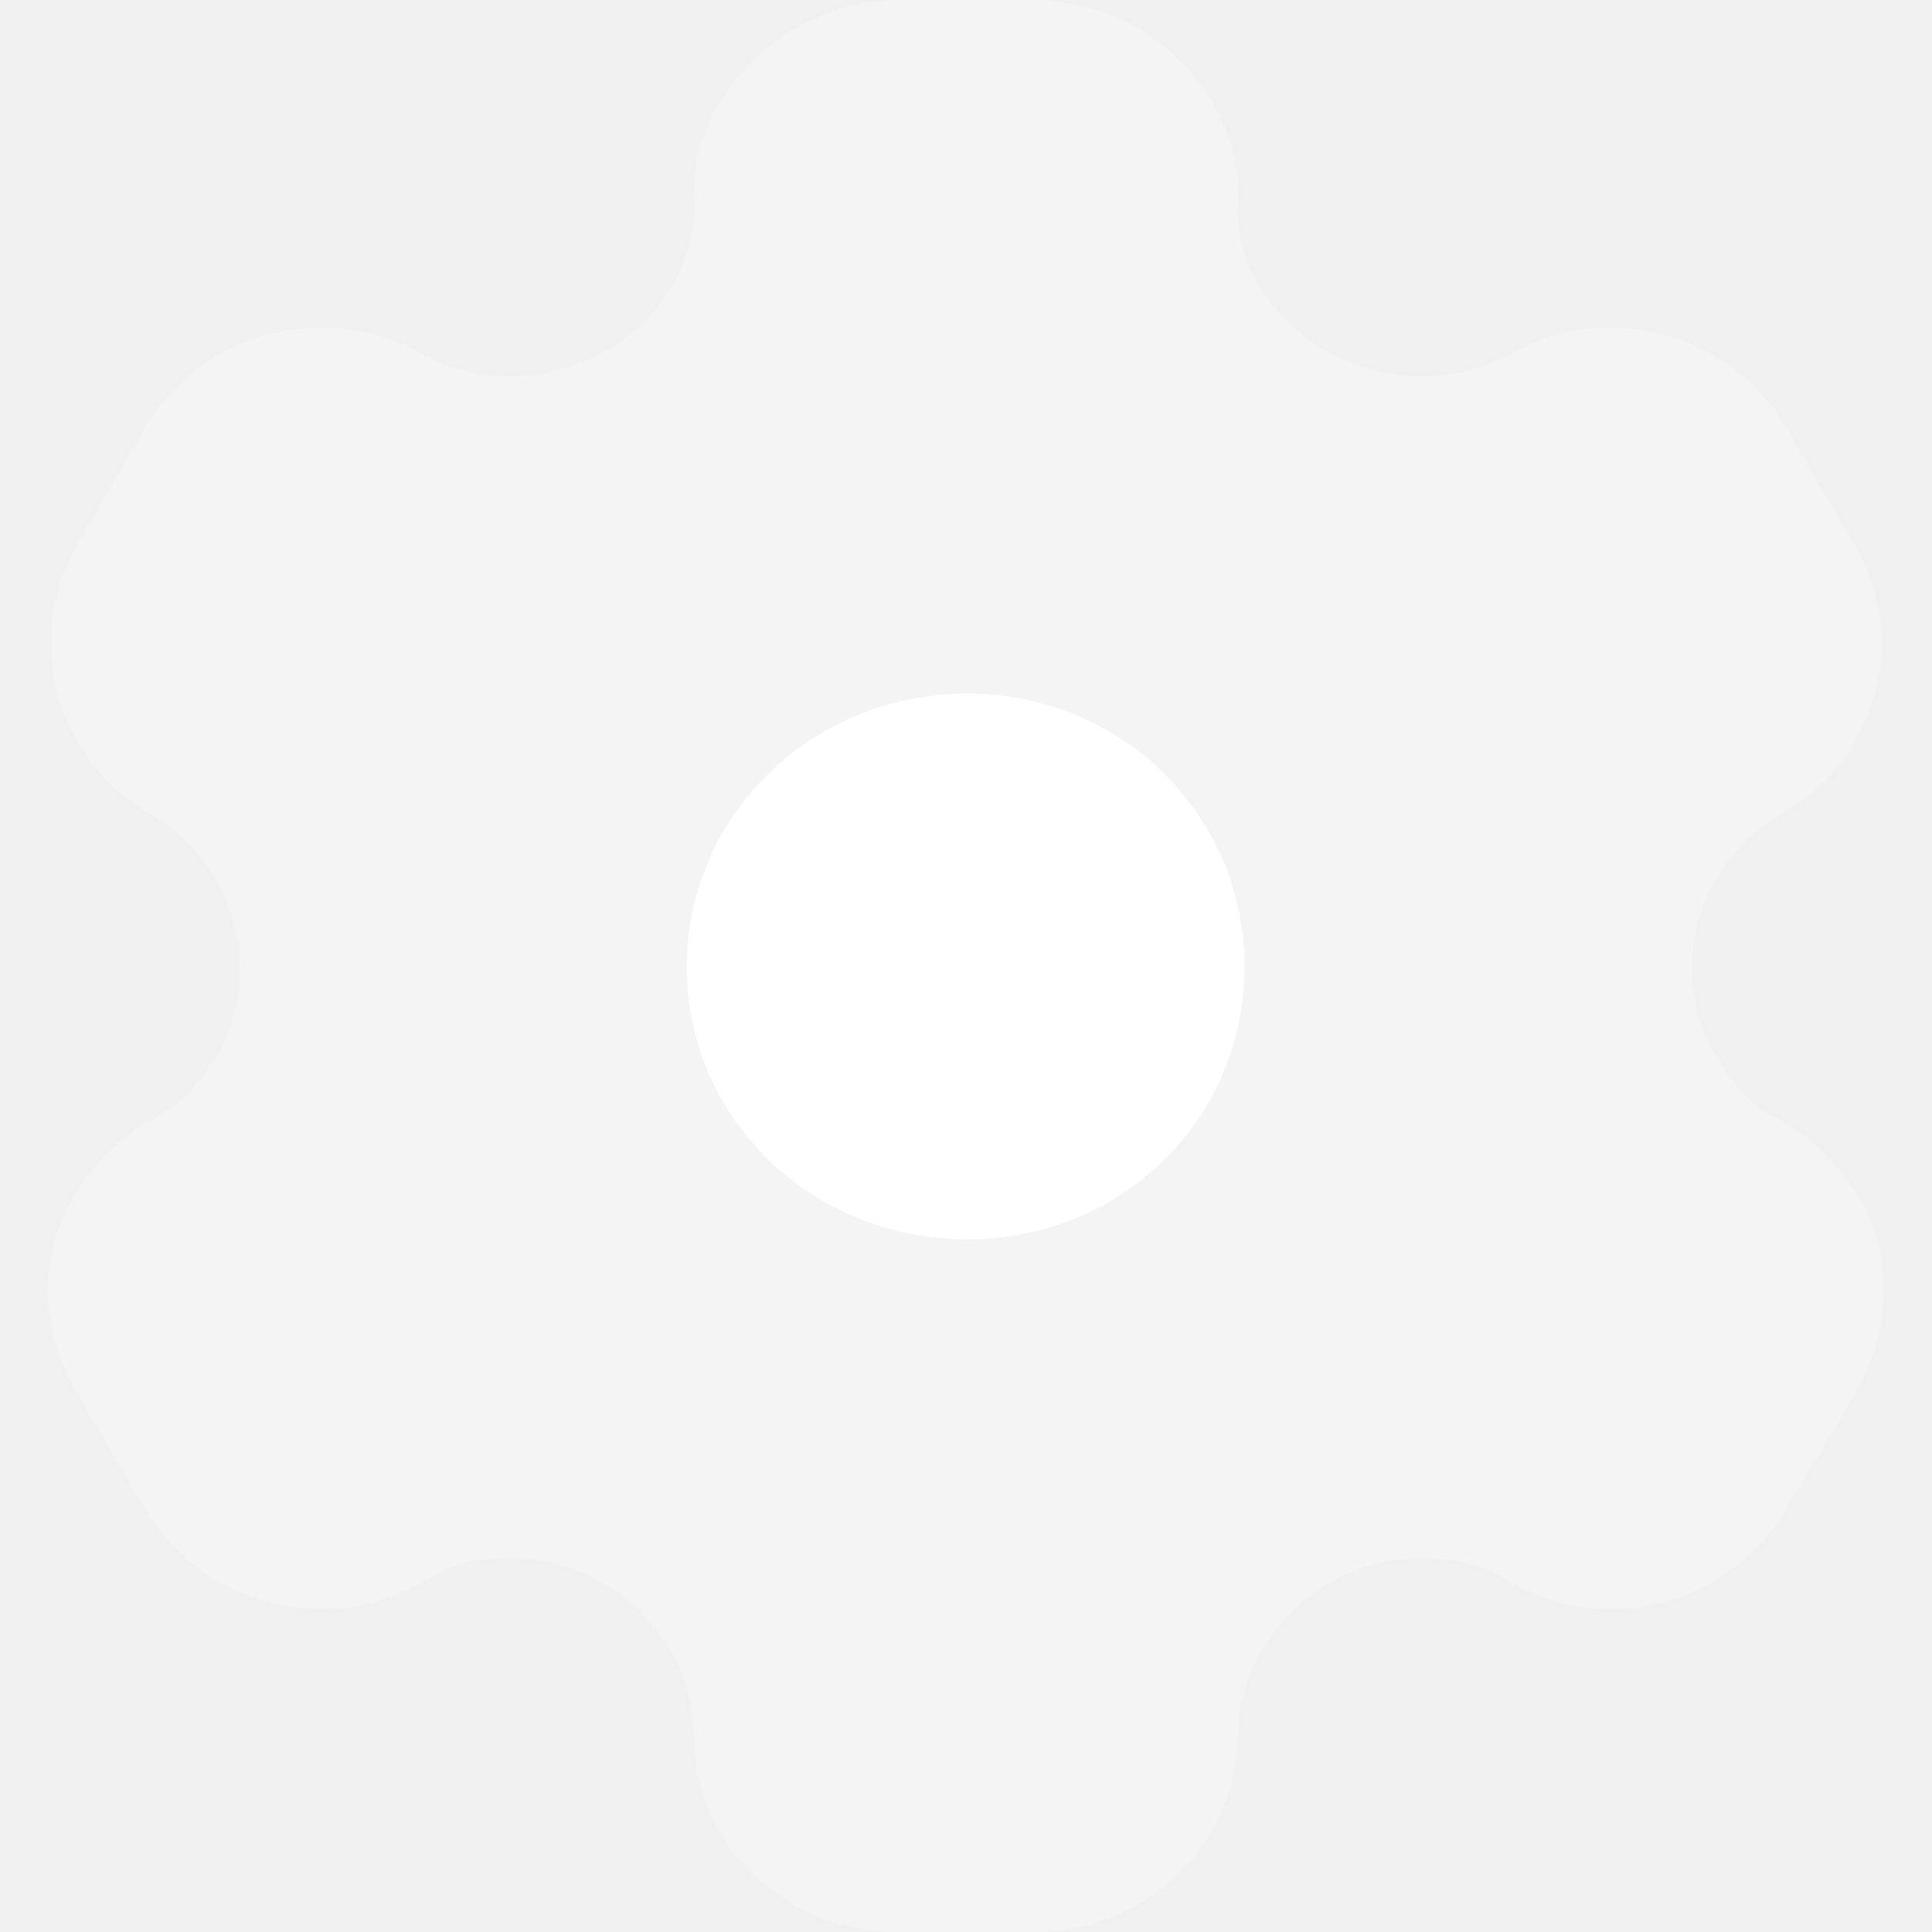
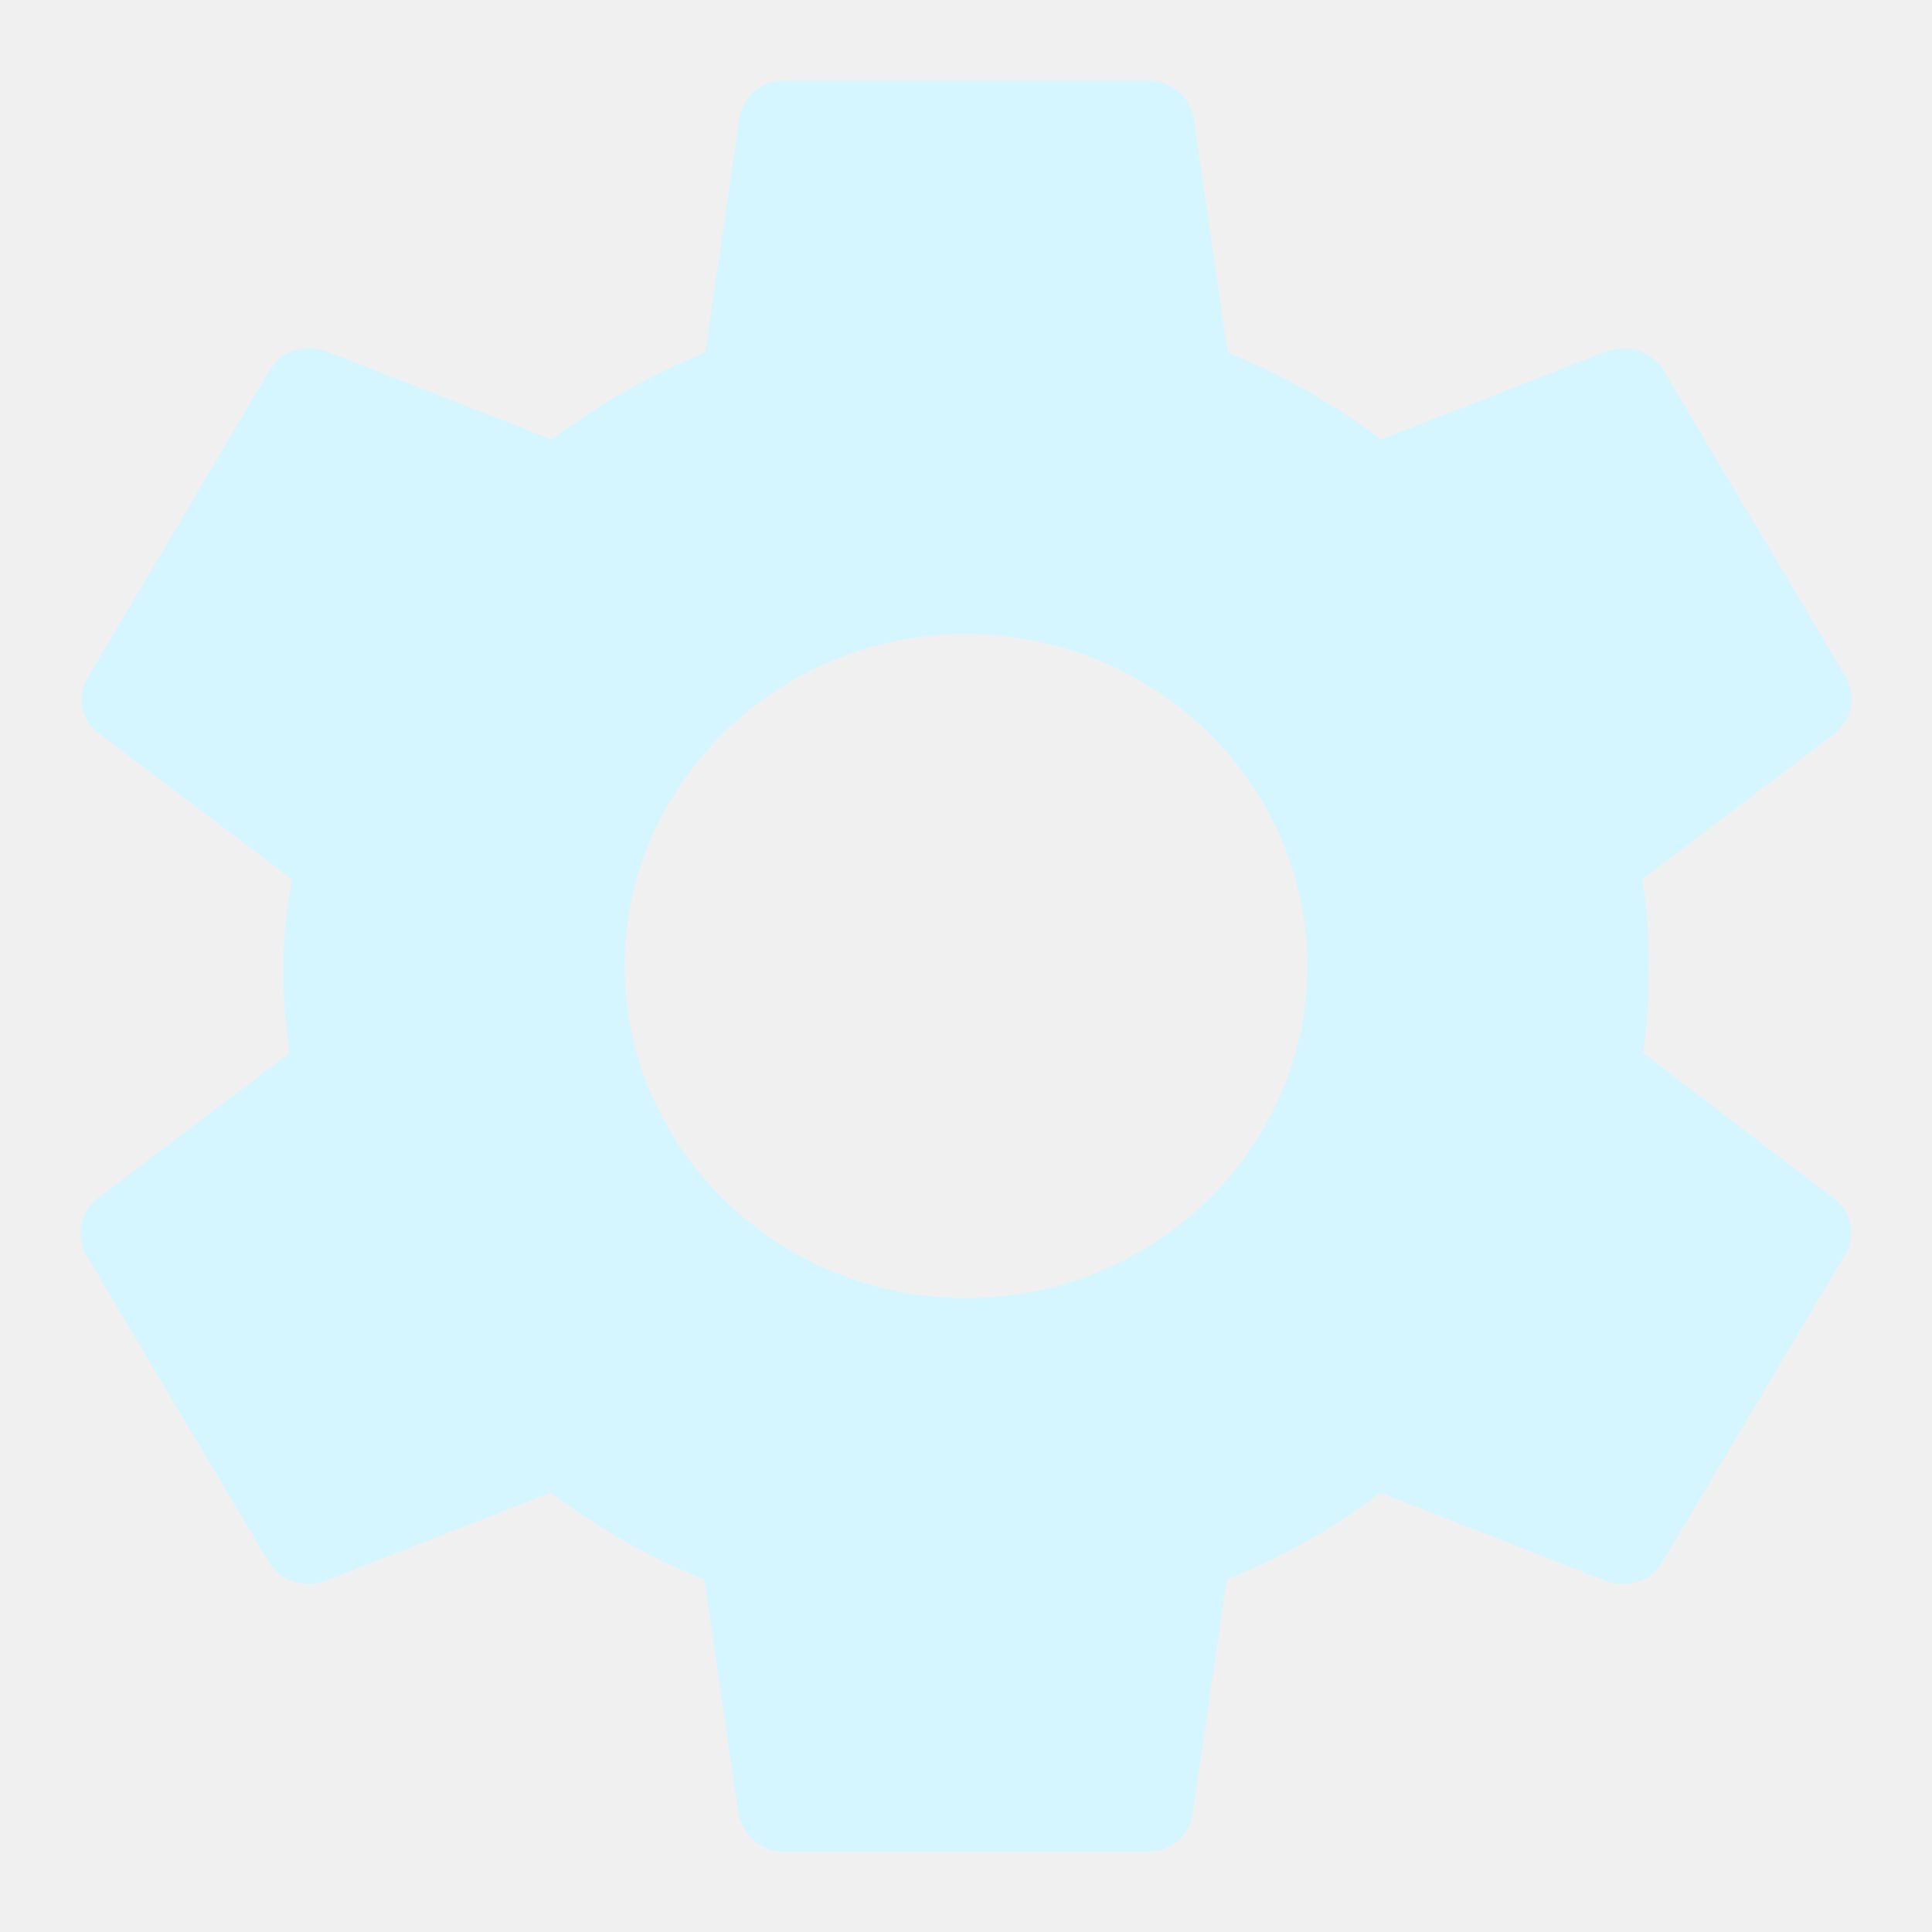
- <svg xmlns="http://www.w3.org/2000/svg" width="24" height="24" fill="none" viewBox="2 2 20 20">
-   <path fill="#fff" d="M12.012 14.83c-1.605 0-2.903-1.25-2.903-2.82 0-1.57 1.298-2.83 2.903-2.83 1.604 0 2.871 1.26 2.871 2.83s-1.267 2.82-2.871 2.82" />
-   <path fill="#fff" fill-opacity=".7" d="M21.23 14.37c-.194-.3-.47-.6-.828-.79-.286-.14-.47-.37-.633-.64-.521-.86-.215-1.99.654-2.5a2.027 2.027 0 00.756-2.83l-.685-1.18a2.112 2.112 0 00-2.871-.76c-.9.48-2.055.16-2.576-.69-.163-.28-.255-.58-.235-.88.03-.39-.092-.76-.276-1.06A2.152 2.152 0 0012.717 2h-1.44c-.747.02-1.431.42-1.81 1.04-.194.3-.306.67-.286 1.06.02.3-.071.6-.235.88-.521.85-1.676 1.17-2.565.69a2.124 2.124 0 00-2.882.76l-.685 1.18c-.582.99-.255 2.26.757 2.83.868.51 1.175 1.64.664 2.5-.174.27-.358.5-.644.64-.347.19-.654.49-.817.79-.379.62-.358 1.4.02 2.05l.705 1.2a2.134 2.134 0 001.82 1.04c.347 0 .755-.1 1.083-.3.255-.17.562-.23.899-.23 1.012 0 1.86.83 1.88 1.82 0 1.15.94 2.05 2.126 2.05h1.39c1.175 0 2.115-.9 2.115-2.05.03-.99.88-1.82 1.89-1.82.328 0 .634.06.9.23.327.2.726.3 1.084.3.725 0 1.43-.4 1.808-1.04l.716-1.2c.368-.67.398-1.43.02-2.05z" opacity=".4" />
+ <svg viewBox="0 0 24 24">
+   <path d="M20.411 13.077C20.458 12.733 20.482 12.378 20.482 12C20.482 11.633 20.458 11.267 20.399 10.923L22.79 9.113C23.002 8.952 23.061 8.643 22.932 8.414L20.67 4.609C20.529 4.357 20.234 4.277 19.975 4.357L17.16 5.457C16.571 5.022 15.946 4.655 15.251 4.38L14.827 1.47C14.78 1.195 14.544 1 14.262 1H9.738C9.456 1 9.232 1.195 9.185 1.47L8.761 4.38C8.066 4.655 7.429 5.033 6.852 5.457L4.037 4.357C3.778 4.266 3.483 4.357 3.342 4.609L1.092 8.414C0.951 8.654 0.998 8.952 1.233 9.113L3.625 10.923C3.566 11.267 3.519 11.645 3.519 12C3.519 12.355 3.542 12.733 3.601 13.077L1.21 14.887C0.998 15.048 0.939 15.357 1.068 15.586L3.33 19.391C3.471 19.643 3.766 19.723 4.025 19.643L6.84 18.543C7.429 18.978 8.054 19.345 8.749 19.62L9.173 22.53C9.232 22.805 9.456 23 9.738 23H14.262C14.544 23 14.78 22.805 14.815 22.53L15.239 19.62C15.934 19.345 16.571 18.978 17.148 18.543L19.963 19.643C20.222 19.734 20.517 19.643 20.658 19.391L22.92 15.586C23.061 15.334 23.002 15.048 22.779 14.887L20.411 13.077ZM12 16.125C9.668 16.125 7.759 14.269 7.759 12C7.759 9.731 9.668 7.875 12 7.875C14.332 7.875 16.241 9.731 16.241 12C16.241 14.269 14.332 16.125 12 16.125Z" fill="#D5F6FF" />
</svg>
